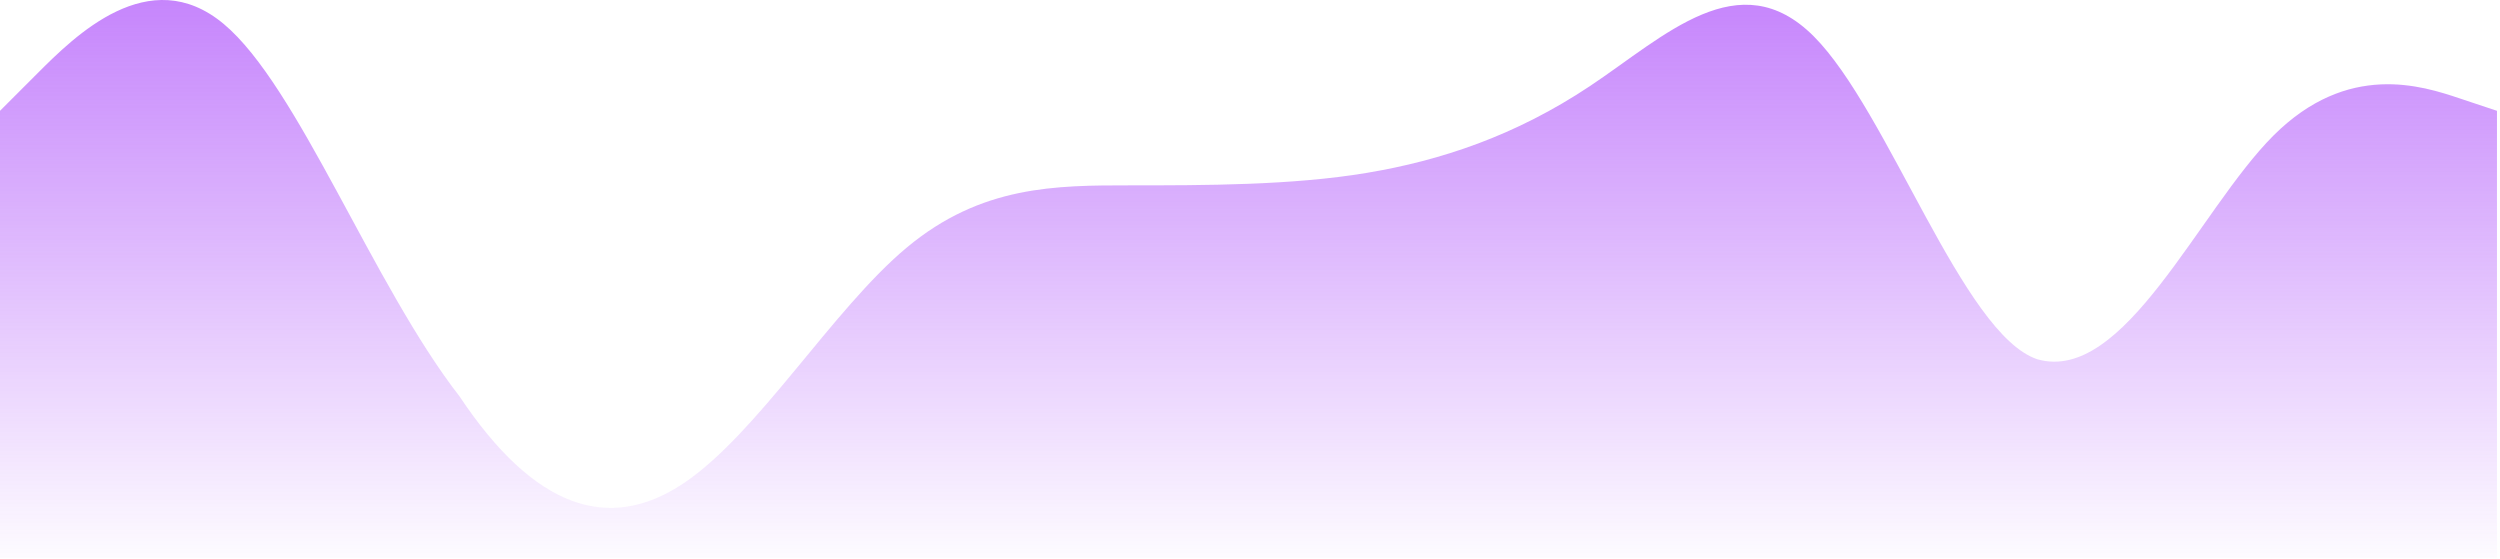
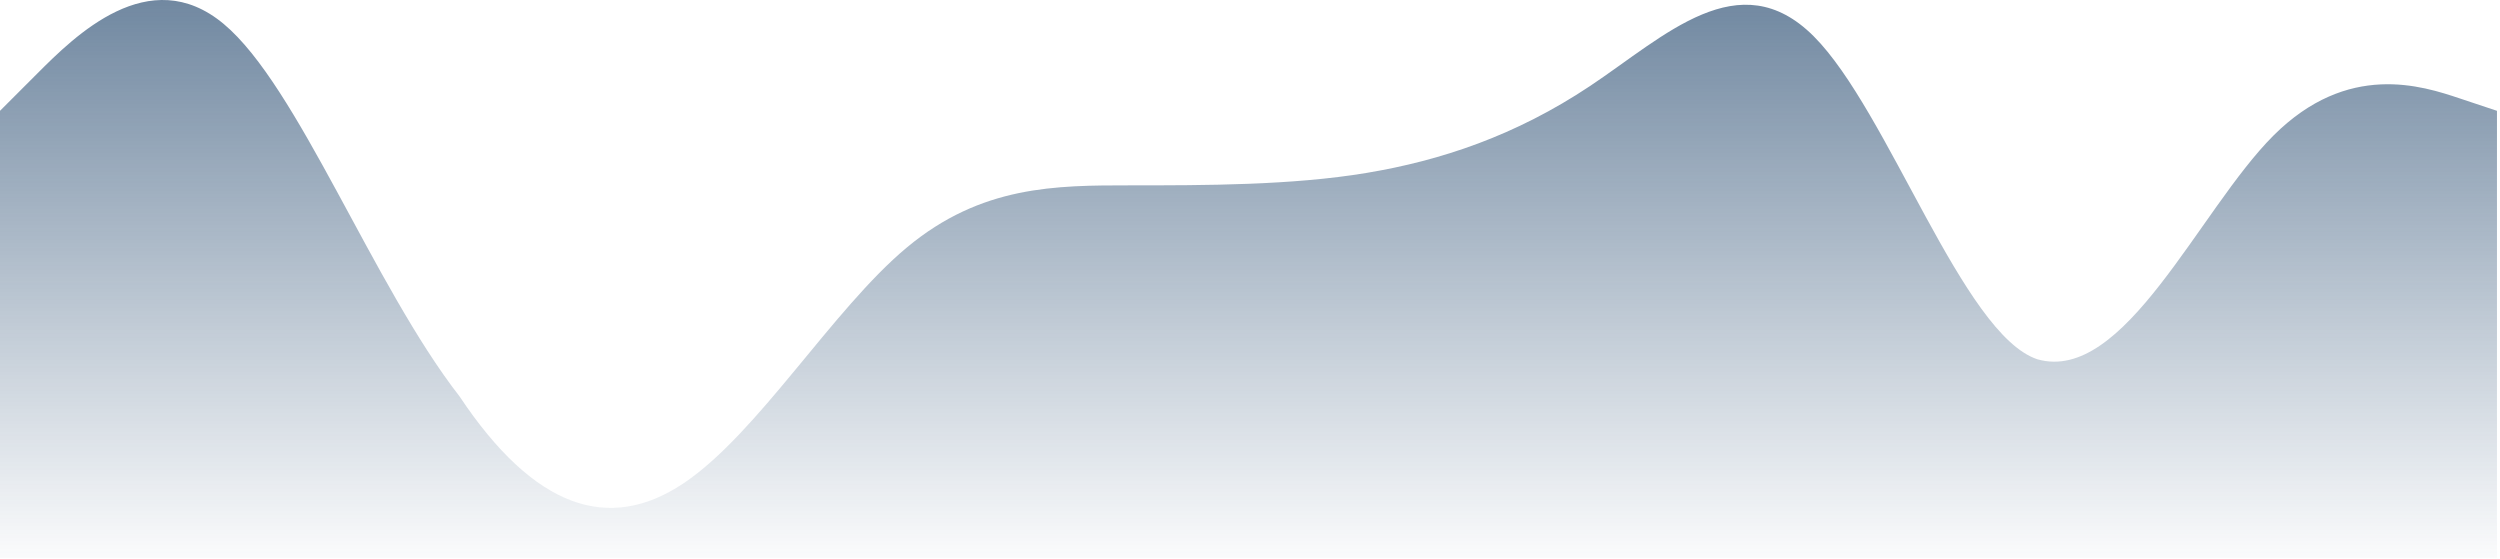
<svg xmlns="http://www.w3.org/2000/svg" width="224" height="50" viewBox="0 0 224 50" fill="none">
  <path fill-rule="evenodd" clip-rule="evenodd" d="M0 9.929L3.339 6.59C6.678 3.251 13.357 -3.428 20.035 2.138C26.714 7.703 33.392 25.512 41.184 35.53C47.862 45.548 54.541 47.774 61.219 43.322C67.898 38.869 74.576 27.738 81.255 22.173C87.933 16.608 94.612 16.608 101.29 16.608C107.968 16.608 115.76 16.608 122.438 15.495C129.117 14.382 135.795 12.155 142.474 7.703C149.152 3.251 155.831 -3.428 162.509 3.251C169.188 9.929 175.866 29.965 182.545 32.191C190.336 34.417 197.015 18.834 203.693 12.155C210.371 5.477 217.05 7.703 220.389 8.816L223.728 9.929V50H220.389C217.05 50 210.371 50 203.693 50C197.015 50 190.336 50 182.545 50C175.866 50 169.188 50 162.509 50C155.831 50 149.152 50 142.474 50C135.795 50 129.117 50 122.438 50C115.76 50 107.968 50 101.29 50C94.612 50 87.933 50 81.255 50C74.576 50 67.898 50 61.219 50C54.541 50 47.862 50 41.184 50C33.392 50 26.714 50 20.035 50C13.357 50 6.678 50 3.339 50H0V9.929Z" fill="url(#paint0_linear_203_1008)" />
  <defs>
    <linearGradient id="paint0_linear_203_1008" x1="111.864" y1="0" x2="111.864" y2="50" gradientUnits="userSpaceOnUse">
-       <stop stop-color="#A034FA" stop-opacity="0.6" />
-       <stop offset="1" stop-color="#A034FA" stop-opacity="0.02" />
+       <stop stop-color=" #123962" stop-opacity="0.6" />
+       <stop offset="1" stop-color=" #123962" stop-opacity="0.02" />
    </linearGradient>
  </defs>
</svg>
